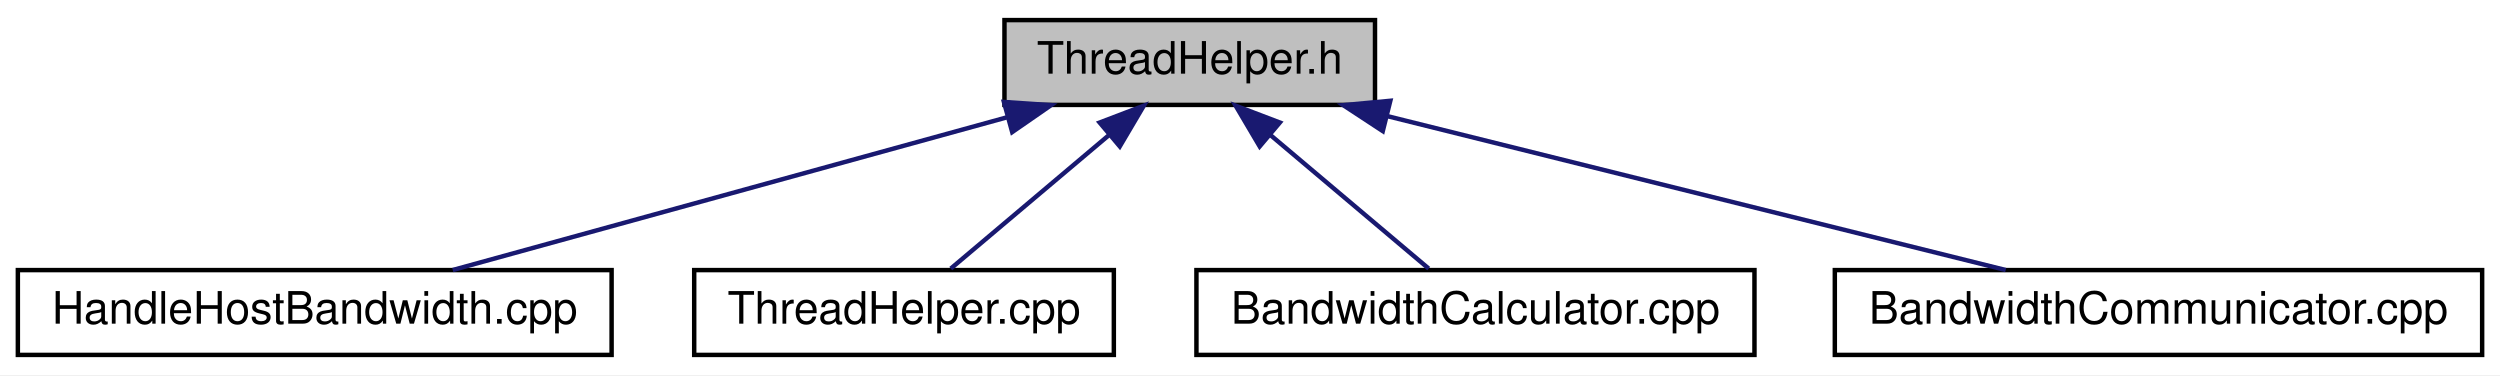
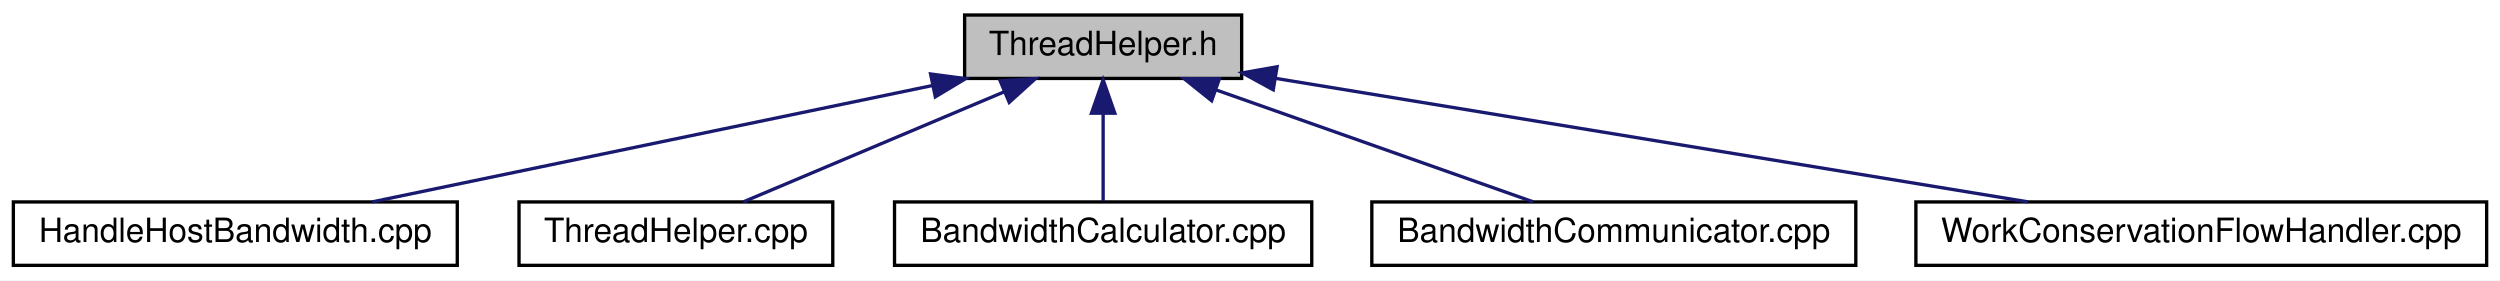
- <svg xmlns="http://www.w3.org/2000/svg" xmlns:xlink="http://www.w3.org/1999/xlink" width="560pt" height="84pt" viewBox="0.00 0.00 560.00 84.00">
+ <svg xmlns="http://www.w3.org/2000/svg" xmlns:xlink="http://www.w3.org/1999/xlink" width="749pt" height="84pt" viewBox="0.00 0.00 749.00 84.00">
  <g id="graph0" class="graph" transform="scale(1 1) rotate(0) translate(4 80)">
-     <polygon fill="white" stroke="none" points="-4,4 -4,-80 556,-80 556,4 -4,4" />
+     <polygon fill="white" stroke="none" points="-4,4 -4,-80 745,-80 745,4 -4,4" />
    <g id="node1" class="node">
-       <polygon fill="#bfbfbf" stroke="black" points="221,-56.5 221,-75.5 304,-75.5 304,-56.5 221,-56.5" />
-       <text text-anchor="middle" x="262.5" y="-63.5" font-family="Helvetica,sans-Serif" font-size="10.00">ThreadHelper.h</text>
+       <polygon fill="#bfbfbf" stroke="black" points="285,-56.5 285,-75.5 368,-75.5 368,-56.5 285,-56.5" />
+       <text text-anchor="middle" x="326.5" y="-63.5" font-family="Helvetica,sans-Serif" font-size="10.00">ThreadHelper.h</text>
    </g>
    <g id="node2" class="node">
      <g id="a_node2">
        <a xlink:href="HandleHostBandwidth_8cpp.html" target="_top" xlink:title="HandleHostBandwidth.cpp">
          <polygon fill="white" stroke="black" points="0,-0.5 0,-19.5 133,-19.5 133,-0.5 0,-0.5" />
          <text text-anchor="middle" x="66.5" y="-7.5" font-family="Helvetica,sans-Serif" font-size="10.00">HandleHostBandwidth.cpp</text>
        </a>
      </g>
    </g>
    <g id="edge1" class="edge">
-       <path fill="none" stroke="midnightblue" d="M221.48,-53.699C184.489,-43.507 130.9,-28.743 97.412,-19.516" />
-       <polygon fill="midnightblue" stroke="midnightblue" points="220.873,-57.162 231.443,-56.444 222.732,-50.413 220.873,-57.162" />
+       <path fill="none" stroke="midnightblue" d="M275.509,-54.41C226.372,-44.204 152.973,-28.96 107.505,-19.516" />
+       <polygon fill="midnightblue" stroke="midnightblue" points="274.799,-57.837 285.302,-56.444 276.223,-50.983 274.799,-57.837" />
    </g>
    <g id="node3" class="node">
      <g id="a_node3">
        <a xlink:href="ThreadHelper_8cpp.html" target="_top" xlink:title="ThreadHelper.cpp">
          <polygon fill="white" stroke="black" points="151.5,-0.5 151.5,-19.5 245.5,-19.5 245.5,-0.5 151.5,-0.5" />
          <text text-anchor="middle" x="198.5" y="-7.5" font-family="Helvetica,sans-Serif" font-size="10.00">ThreadHelper.cpp</text>
        </a>
      </g>
    </g>
    <g id="edge2" class="edge">
-       <path fill="none" stroke="midnightblue" d="M244.509,-49.82C233.042,-40.145 218.587,-27.948 208.97,-19.834" />
-       <polygon fill="midnightblue" stroke="midnightblue" points="242.317,-52.55 252.217,-56.324 246.831,-47.2 242.317,-52.55" />
+       <path fill="none" stroke="midnightblue" d="M296.877,-52.503C272.881,-42.38 239.716,-28.388 218.687,-19.516" />
+       <polygon fill="midnightblue" stroke="midnightblue" points="295.644,-55.781 306.218,-56.444 298.365,-49.332 295.644,-55.781" />
    </g>
    <g id="node4" class="node">
      <g id="a_node4">
        <a xlink:href="BandwidthCalculator_8cpp.html" target="_top" xlink:title="BandwidthCalculator.cpp">
          <polygon fill="white" stroke="black" points="264,-0.5 264,-19.5 389,-19.5 389,-0.5 264,-0.5" />
          <text text-anchor="middle" x="326.5" y="-7.5" font-family="Helvetica,sans-Serif" font-size="10.00">BandwidthCalculator.cpp</text>
        </a>
      </g>
    </g>
    <g id="edge3" class="edge">
-       <path fill="none" stroke="midnightblue" d="M280.491,-49.82C291.958,-40.145 306.413,-27.948 316.03,-19.834" />
-       <polygon fill="midnightblue" stroke="midnightblue" points="278.169,-47.2 272.783,-56.324 282.683,-52.55 278.169,-47.2" />
+       <path fill="none" stroke="midnightblue" d="M326.5,-45.804C326.5,-36.91 326.5,-26.78 326.5,-19.751" />
+       <polygon fill="midnightblue" stroke="midnightblue" points="323,-46.083 326.5,-56.083 330,-46.083 323,-46.083" />
    </g>
    <g id="node5" class="node">
      <g id="a_node5">
        <a xlink:href="BandwidthCommunicator_8cpp.html" target="_top" xlink:title="BandwidthCommunicator.cpp">
          <polygon fill="white" stroke="black" points="407,-0.5 407,-19.5 552,-19.5 552,-0.5 407,-0.5" />
          <text text-anchor="middle" x="479.5" y="-7.5" font-family="Helvetica,sans-Serif" font-size="10.00">BandwidthCommunicator.cpp</text>
        </a>
      </g>
    </g>
    <g id="edge4" class="edge">
-       <path fill="none" stroke="midnightblue" d="M306.608,-54.024C347.6,-43.823 407.804,-28.841 445.277,-19.516" />
-       <polygon fill="midnightblue" stroke="midnightblue" points="305.743,-50.632 296.884,-56.444 307.434,-57.425 305.743,-50.632" />
+       <path fill="none" stroke="midnightblue" d="M360.389,-53.039C389.177,-42.879 429.787,-28.546 455.37,-19.516" />
+       <polygon fill="midnightblue" stroke="midnightblue" points="359.008,-49.815 350.743,-56.444 361.338,-56.416 359.008,-49.815" />
+     </g>
+     <g id="node6" class="node">
+       <g id="a_node6">
+         <a xlink:href="WorkConservationFlowHandler_8cpp.html" target="_top" xlink:title="WorkConservationFlowHandler.cpp">
+           <polygon fill="white" stroke="black" points="570,-0.5 570,-19.5 741,-19.5 741,-0.5 570,-0.5" />
+           <text text-anchor="middle" x="655.5" y="-7.5" font-family="Helvetica,sans-Serif" font-size="10.00">WorkConservationFlowHandler.cpp</text>
+         </a>
+       </g>
+     </g>
+     <g id="edge5" class="edge">
+       <path fill="none" stroke="midnightblue" d="M378.054,-56.538C439.601,-46.436 541.933,-29.64 603.623,-19.515" />
+       <polygon fill="midnightblue" stroke="midnightblue" points="377.469,-53.087 368.168,-58.161 378.603,-59.995 377.469,-53.087" />
    </g>
  </g>
</svg>
